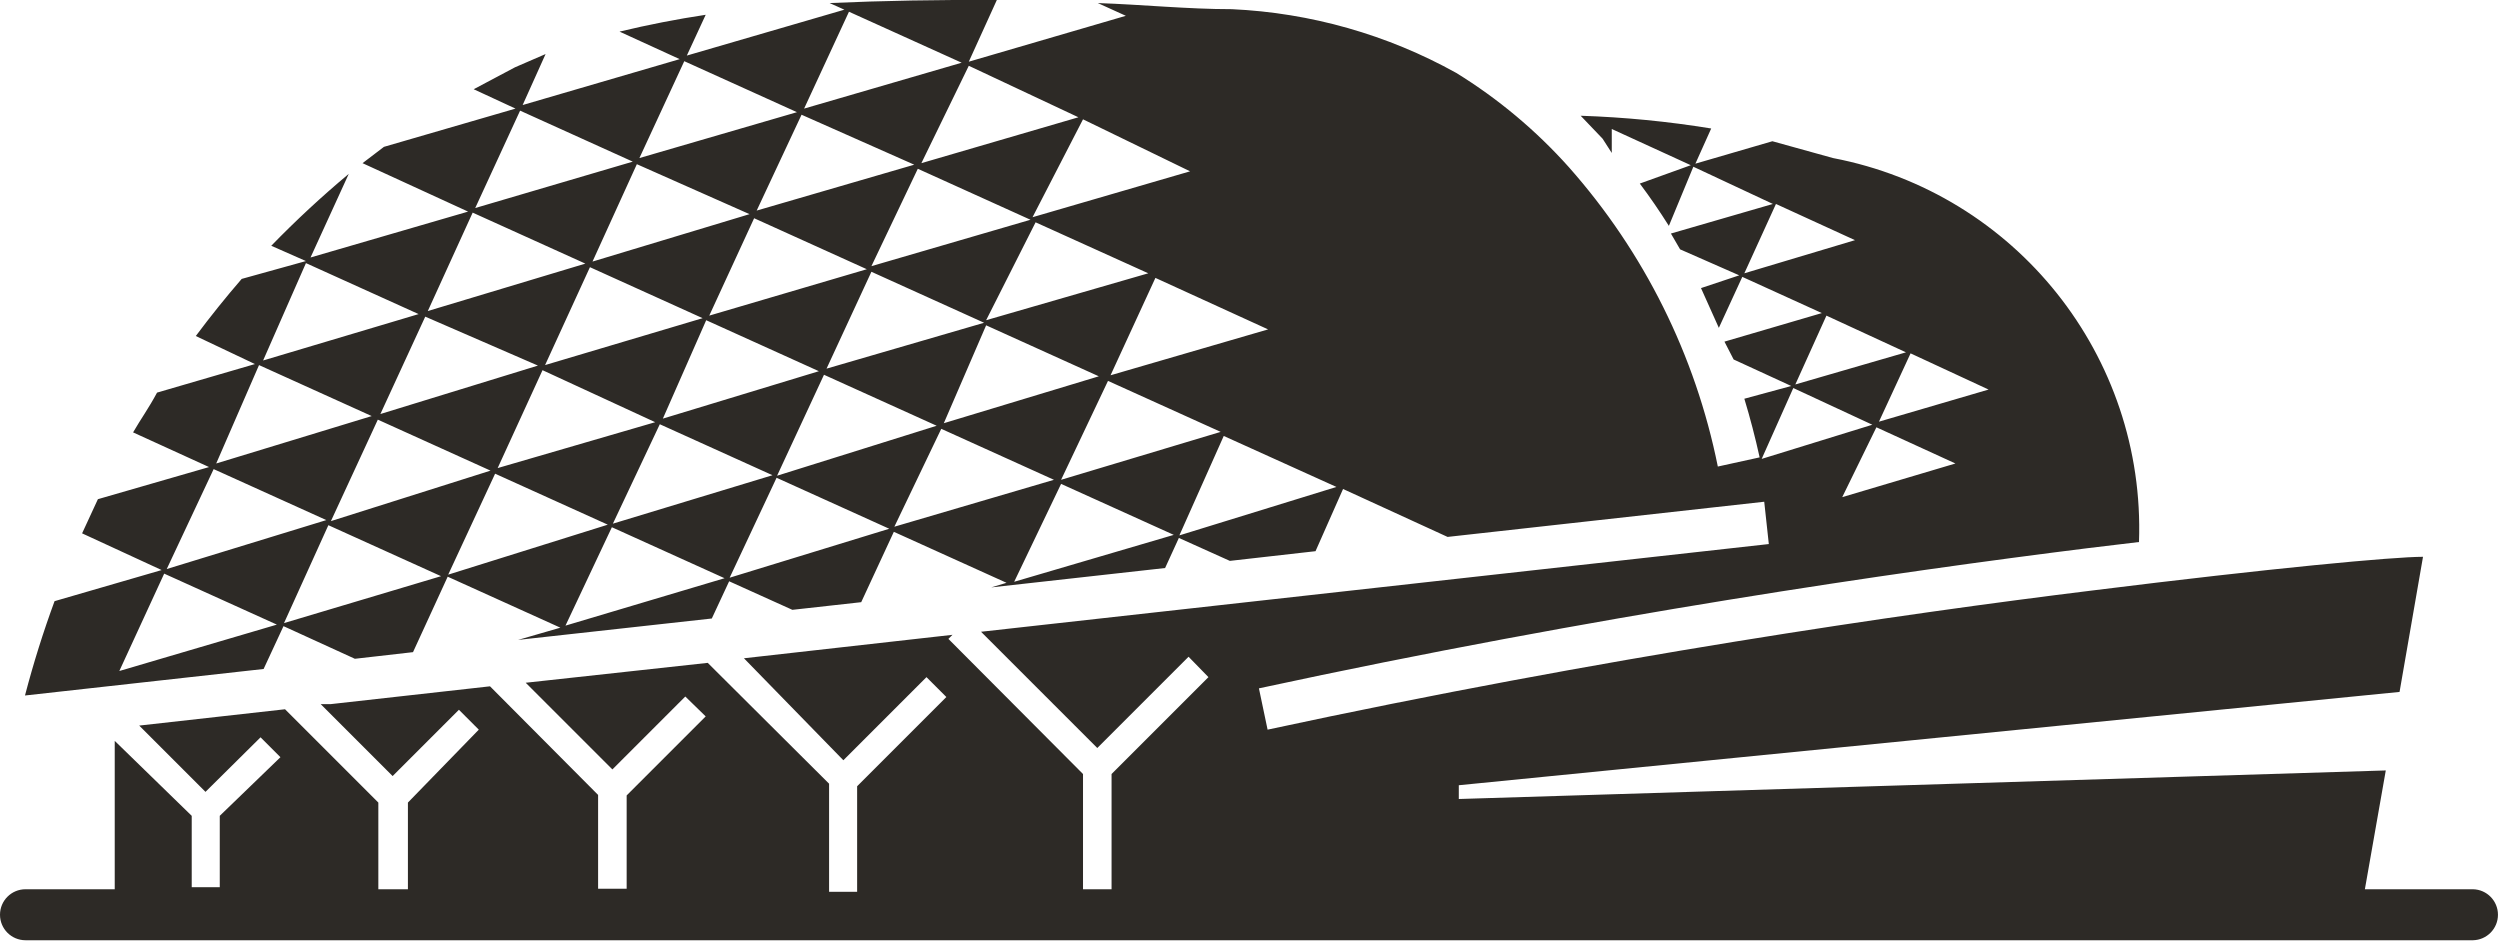
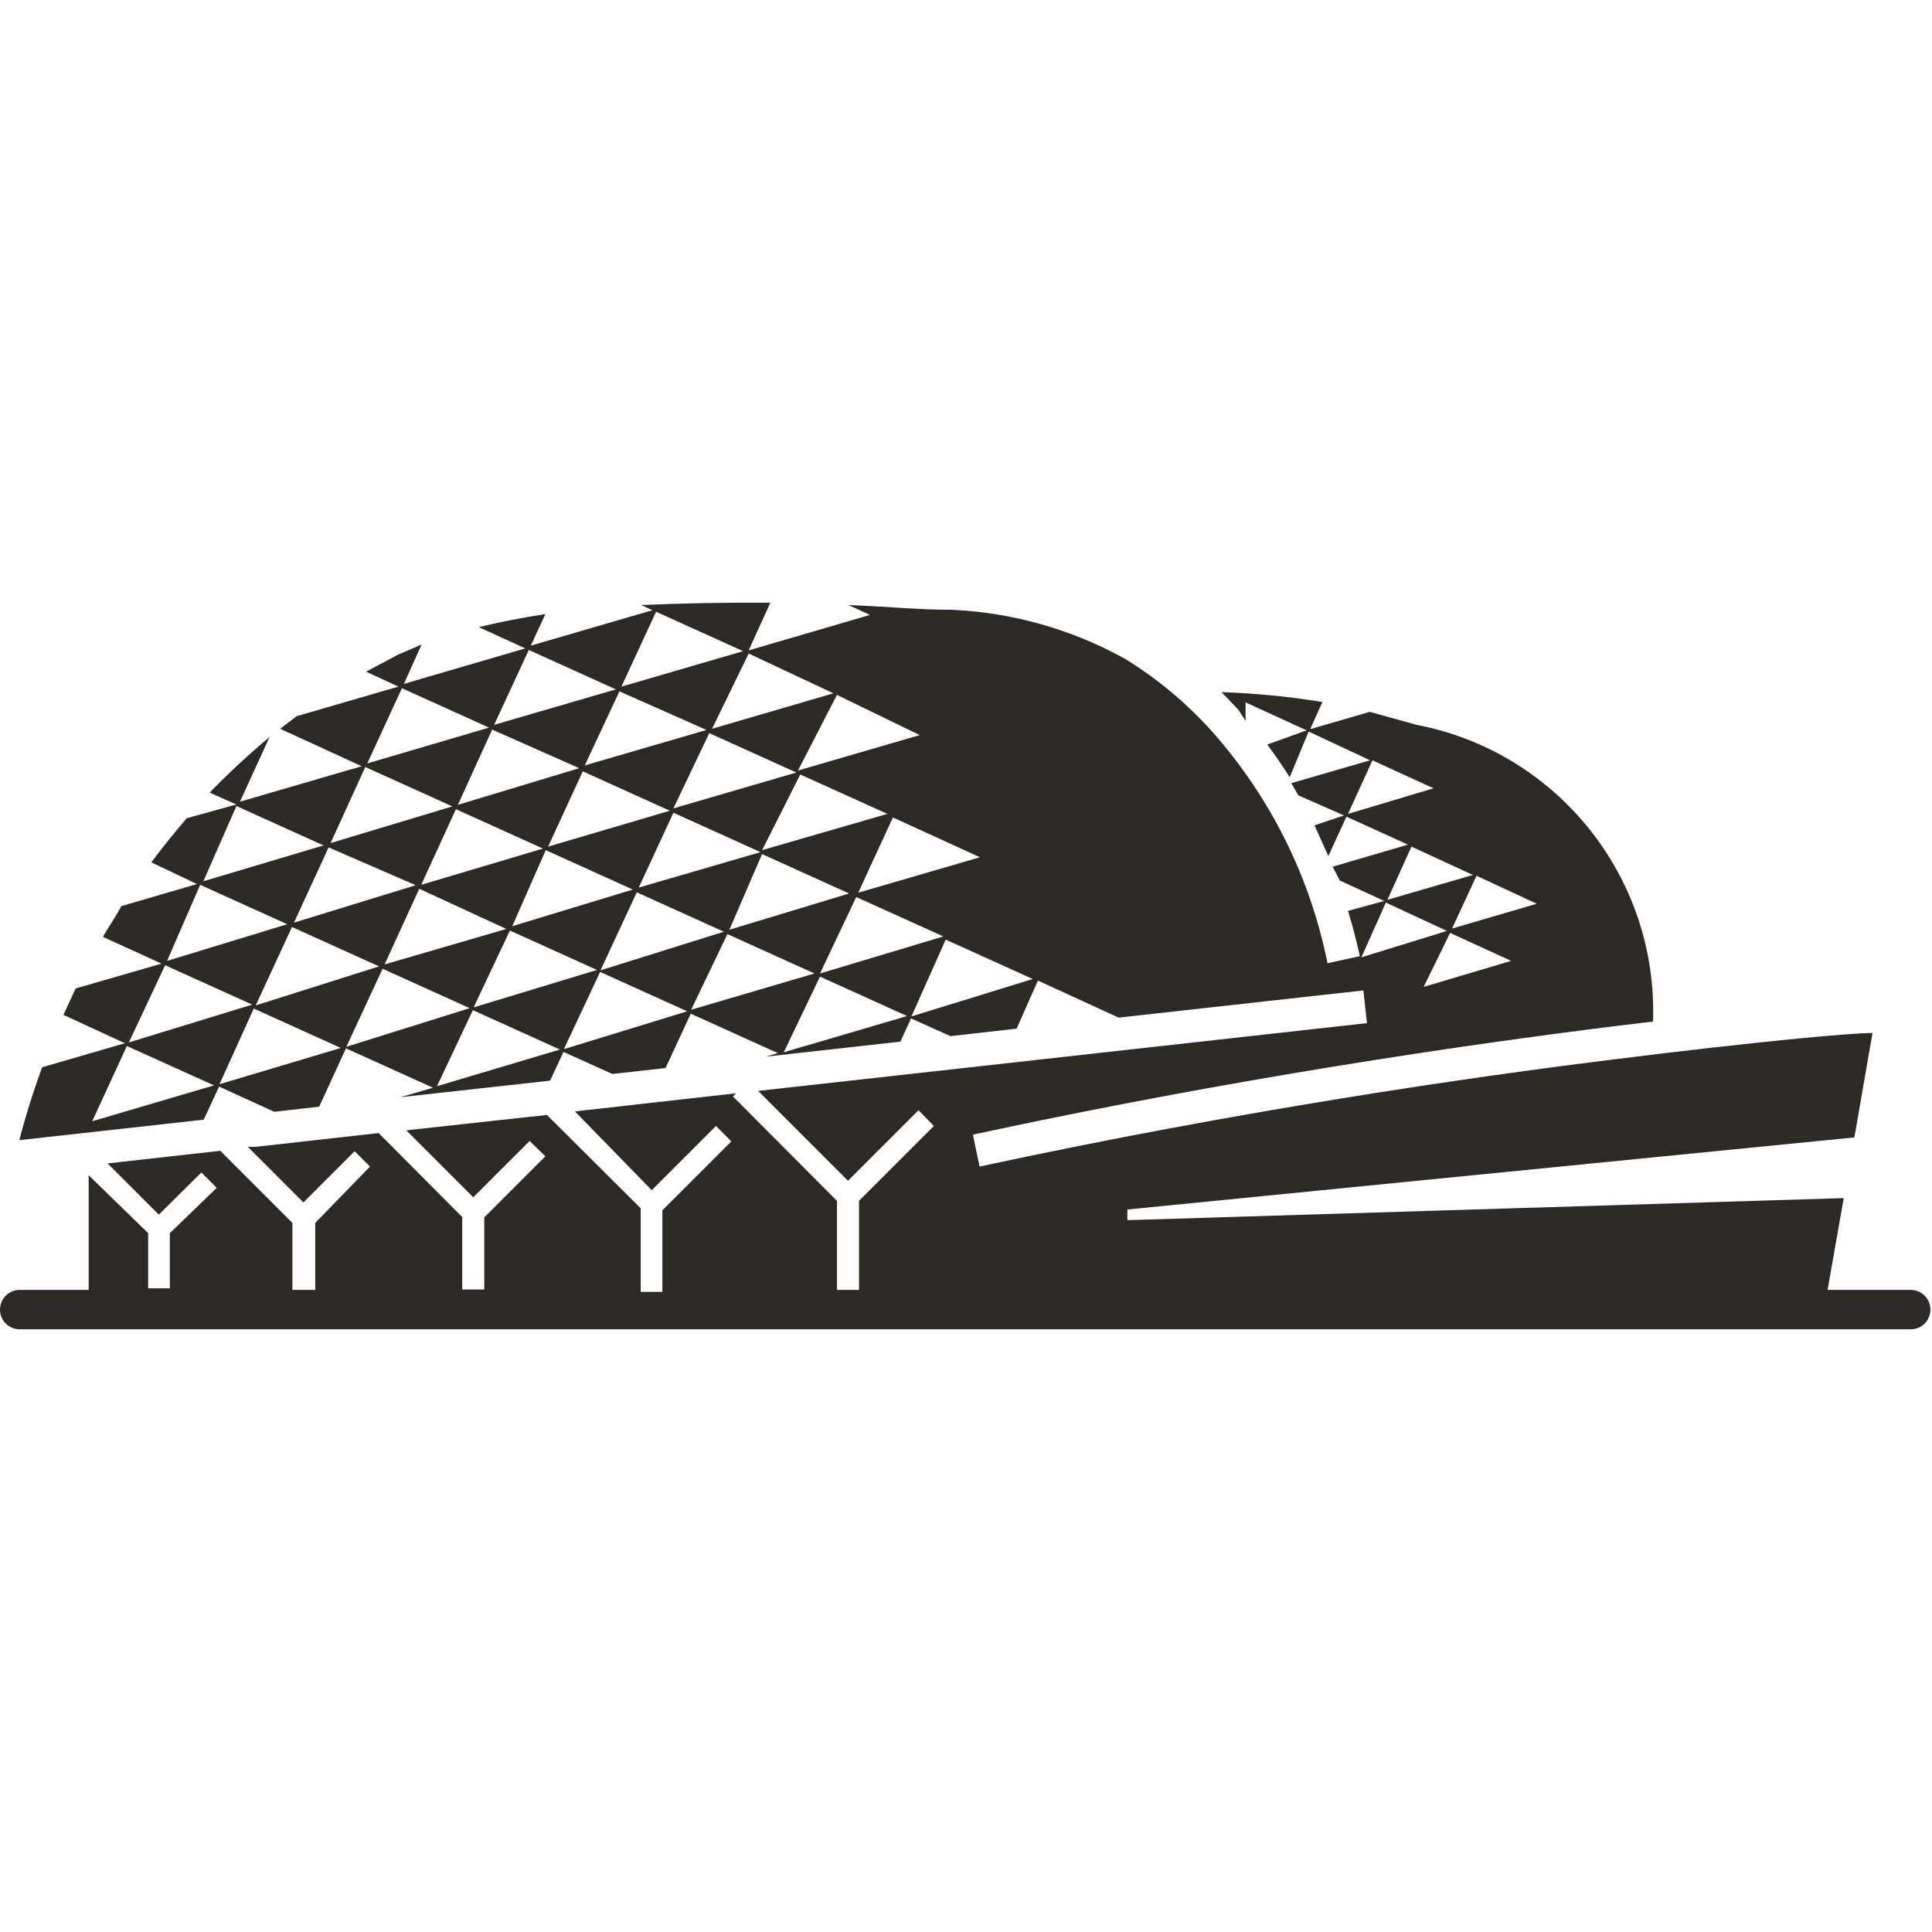
- <svg xmlns="http://www.w3.org/2000/svg" height="12" data-name="图层 1" viewBox="0 0 4.903 1.844">
+ <svg xmlns="http://www.w3.org/2000/svg" height="12" width="12" viewBox="0 0 4.903 1.844">
  <path d="M4.854 1.744h-.216l.041-.233-1.818.056V1.54l1.845-.183.046-.265c-.058 0-.295.022-.648.066-.374.046-.959.131-1.618.273l-.017-.081c.662-.143 1.25-.228 1.626-.275l.1-.012a.74.74 0 0 0-.6-.753L3.476.277l-.151.044.031-.069A2 2 0 0 0 3.1.227l.043.045.018.028V.253l.155.071-.1.036q.03.04.057.083l.048-.116.156.073-.2.058.018.031.116.051-.075.025.035.078.046-.1.156.071-.191.056.018.035.113.052-.092.025q.017.056.03.115l-.082.018a1.26 1.26 0 0 0-.292-.587 1 1 0 0 0-.221-.185 1 1 0 0 0-.44-.125c-.087 0-.175-.009-.263-.012l.055.025-.308.09L1.955 0q-.17-.001-.328.006l.029.013-.309.09.037-.08a2 2 0 0 0-.169.033l.118.054-.308.09.045-.1-.06.026-.081.043.082.038-.258.075L.711.32l.207.095-.309.09.075-.164a2 2 0 0 0-.152.141L.6.512.474.547a2 2 0 0 0-.09.112L.5.714.308.77C.292.8.276.822.261.848L.41.916.192.979l-.031.067.156.072-.21.061a2 2 0 0 0-.058.185l.468-.052.039-.084.14.064.114-.013.068-.148.221.1-.083.024.38-.042.034-.073.124.056.135-.015.064-.138.221.1-.03.009.341-.038.027-.059.1.045.168-.019.054-.122.205.094.621-.069.009.083-1.545.172.228.228.179-.179.039.04-.19.19v.226h-.056v-.226l-.264-.265.008-.008-.409.046.195.2.163-.163.039.039-.175.175v.207h-.055v-.212L1.388 1.3l-.357.039.17.17.143-.143.04.039-.155.155v.183h-.056v-.184l-.212-.213-.313.035H.629l.141.141.13-.13.039.039-.139.143v.17H.742v-.17l-.183-.183-.286.032.13.13.108-.107.039.039-.119.115v.14H.376V1.6l-.151-.147v.291H.05a.05.05 0 0 0-.05.05.05.05 0 0 0 .05.05h4.8a.05.05 0 0 0 .049-.05.05.05 0 0 0-.049-.05M2.487.646l-.309.09.088-.191Zm-1.418.07.088-.192.221.1Zm.216.112-.309.09.088-.192Zm.1-.2.221.1L1.3.821Zm.006-.009.088-.191.221.1Zm.318-.086.221.1-.309.09Zm0-.011L1.8.331l.221.1Zm.225.116.221.1-.304.092Zm0-.01.097-.192.221.1Zm.4-.292-.309.09.099-.192ZM2.115.23l-.308.09L1.9.129Zm-.45-.207.221.1-.309.09Zm.128.3-.309.09.088-.188ZM1.342.12l.221.1-.309.09Zm.128.3-.308.093.087-.191ZM1.02.217l.221.1-.309.091Zm-.093.2.221.1L.839.61Zm.128.3L.746.812.834.621ZM.6.516l.221.1-.305.091Zm-.092.2.221.1-.305.093Zm-.274.6.088-.191.221.1Zm.093-.2L.419.92l.221.1Zm.23.106.087-.192.221.1Zm.092-.2L.741.823l.221.1Zm.23.105L.971.929l.221.1Zm.23.1.091-.193.221.1Zm.093-.2.092-.195.221.1Zm.229.106.092-.196.221.1Zm.093-.2.092-.198.221.1Zm.23.1.092-.192.221.1Zm.235.108.092-.192.221.1Zm.092-.2.092-.194.221.1Zm.232.109L2.4.855l.221.1Zm1.3-.075L3.68.838l.155.071ZM3.9.764l-.215.063.062-.134ZM3.421.536 3.483.4l.155.071Zm.161.083.156.072-.217.063ZM3.455.9l.062-.139.155.072Z" style="fill:#2d2a26" />
</svg>
